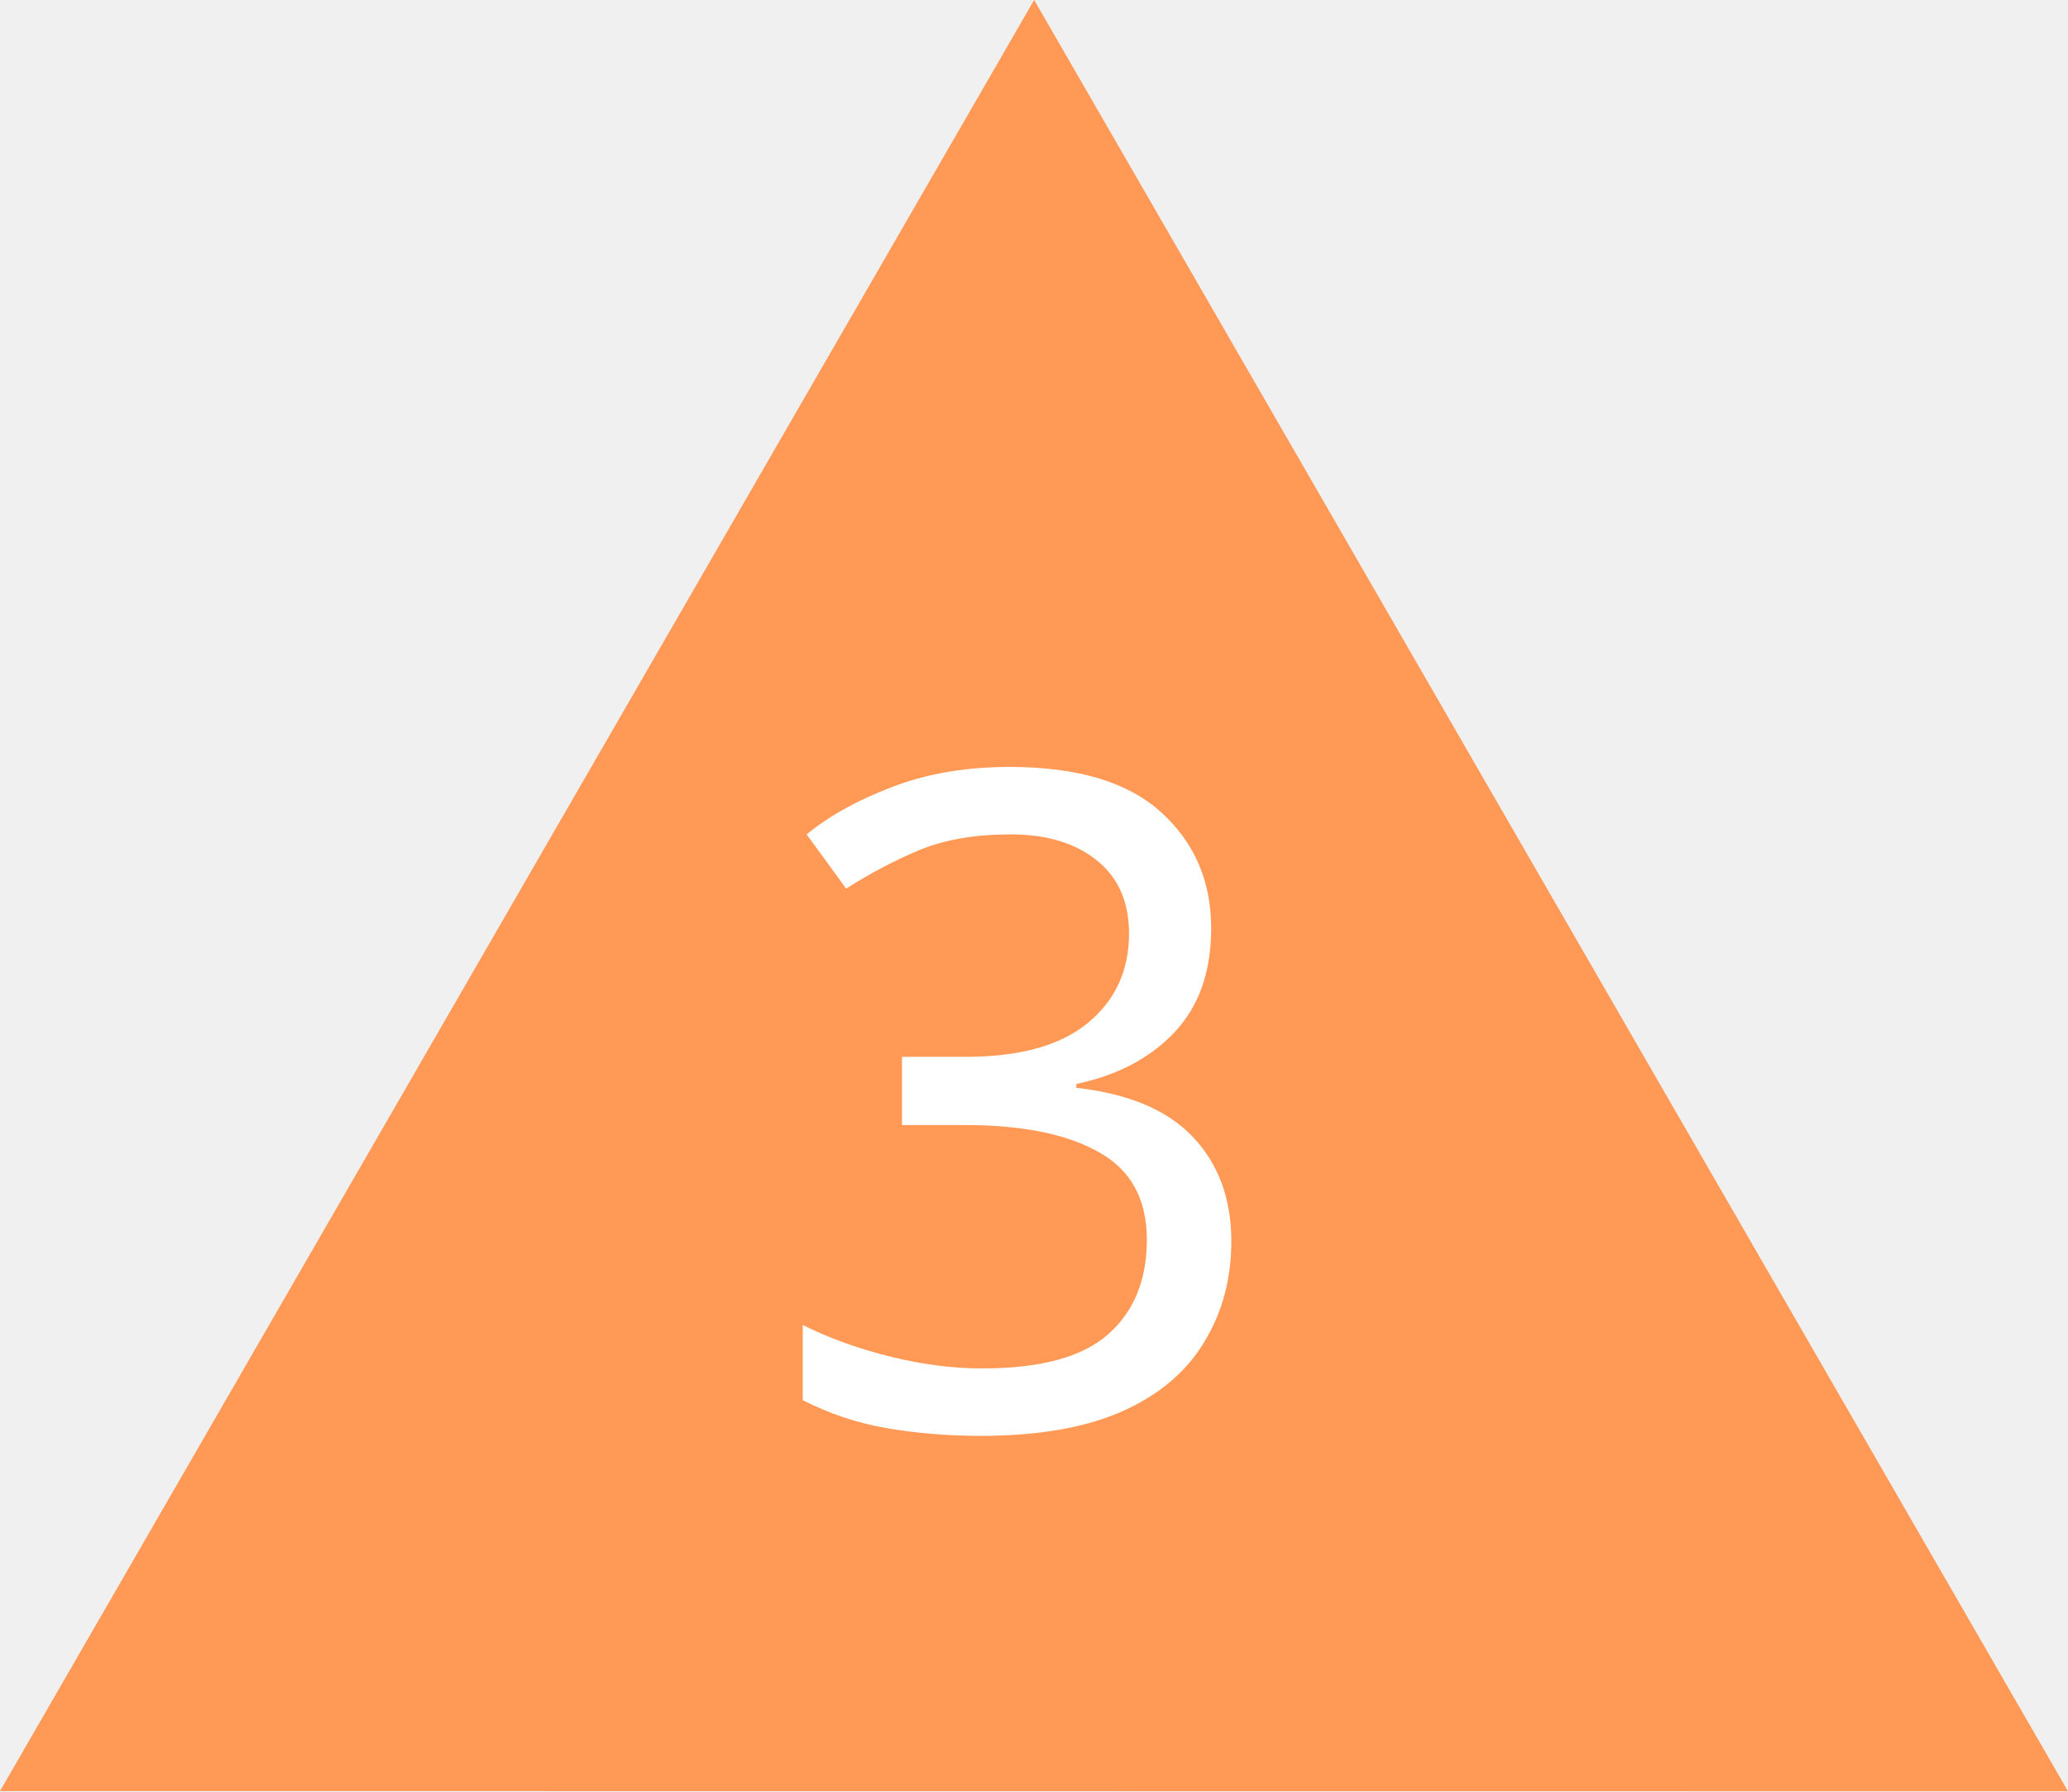
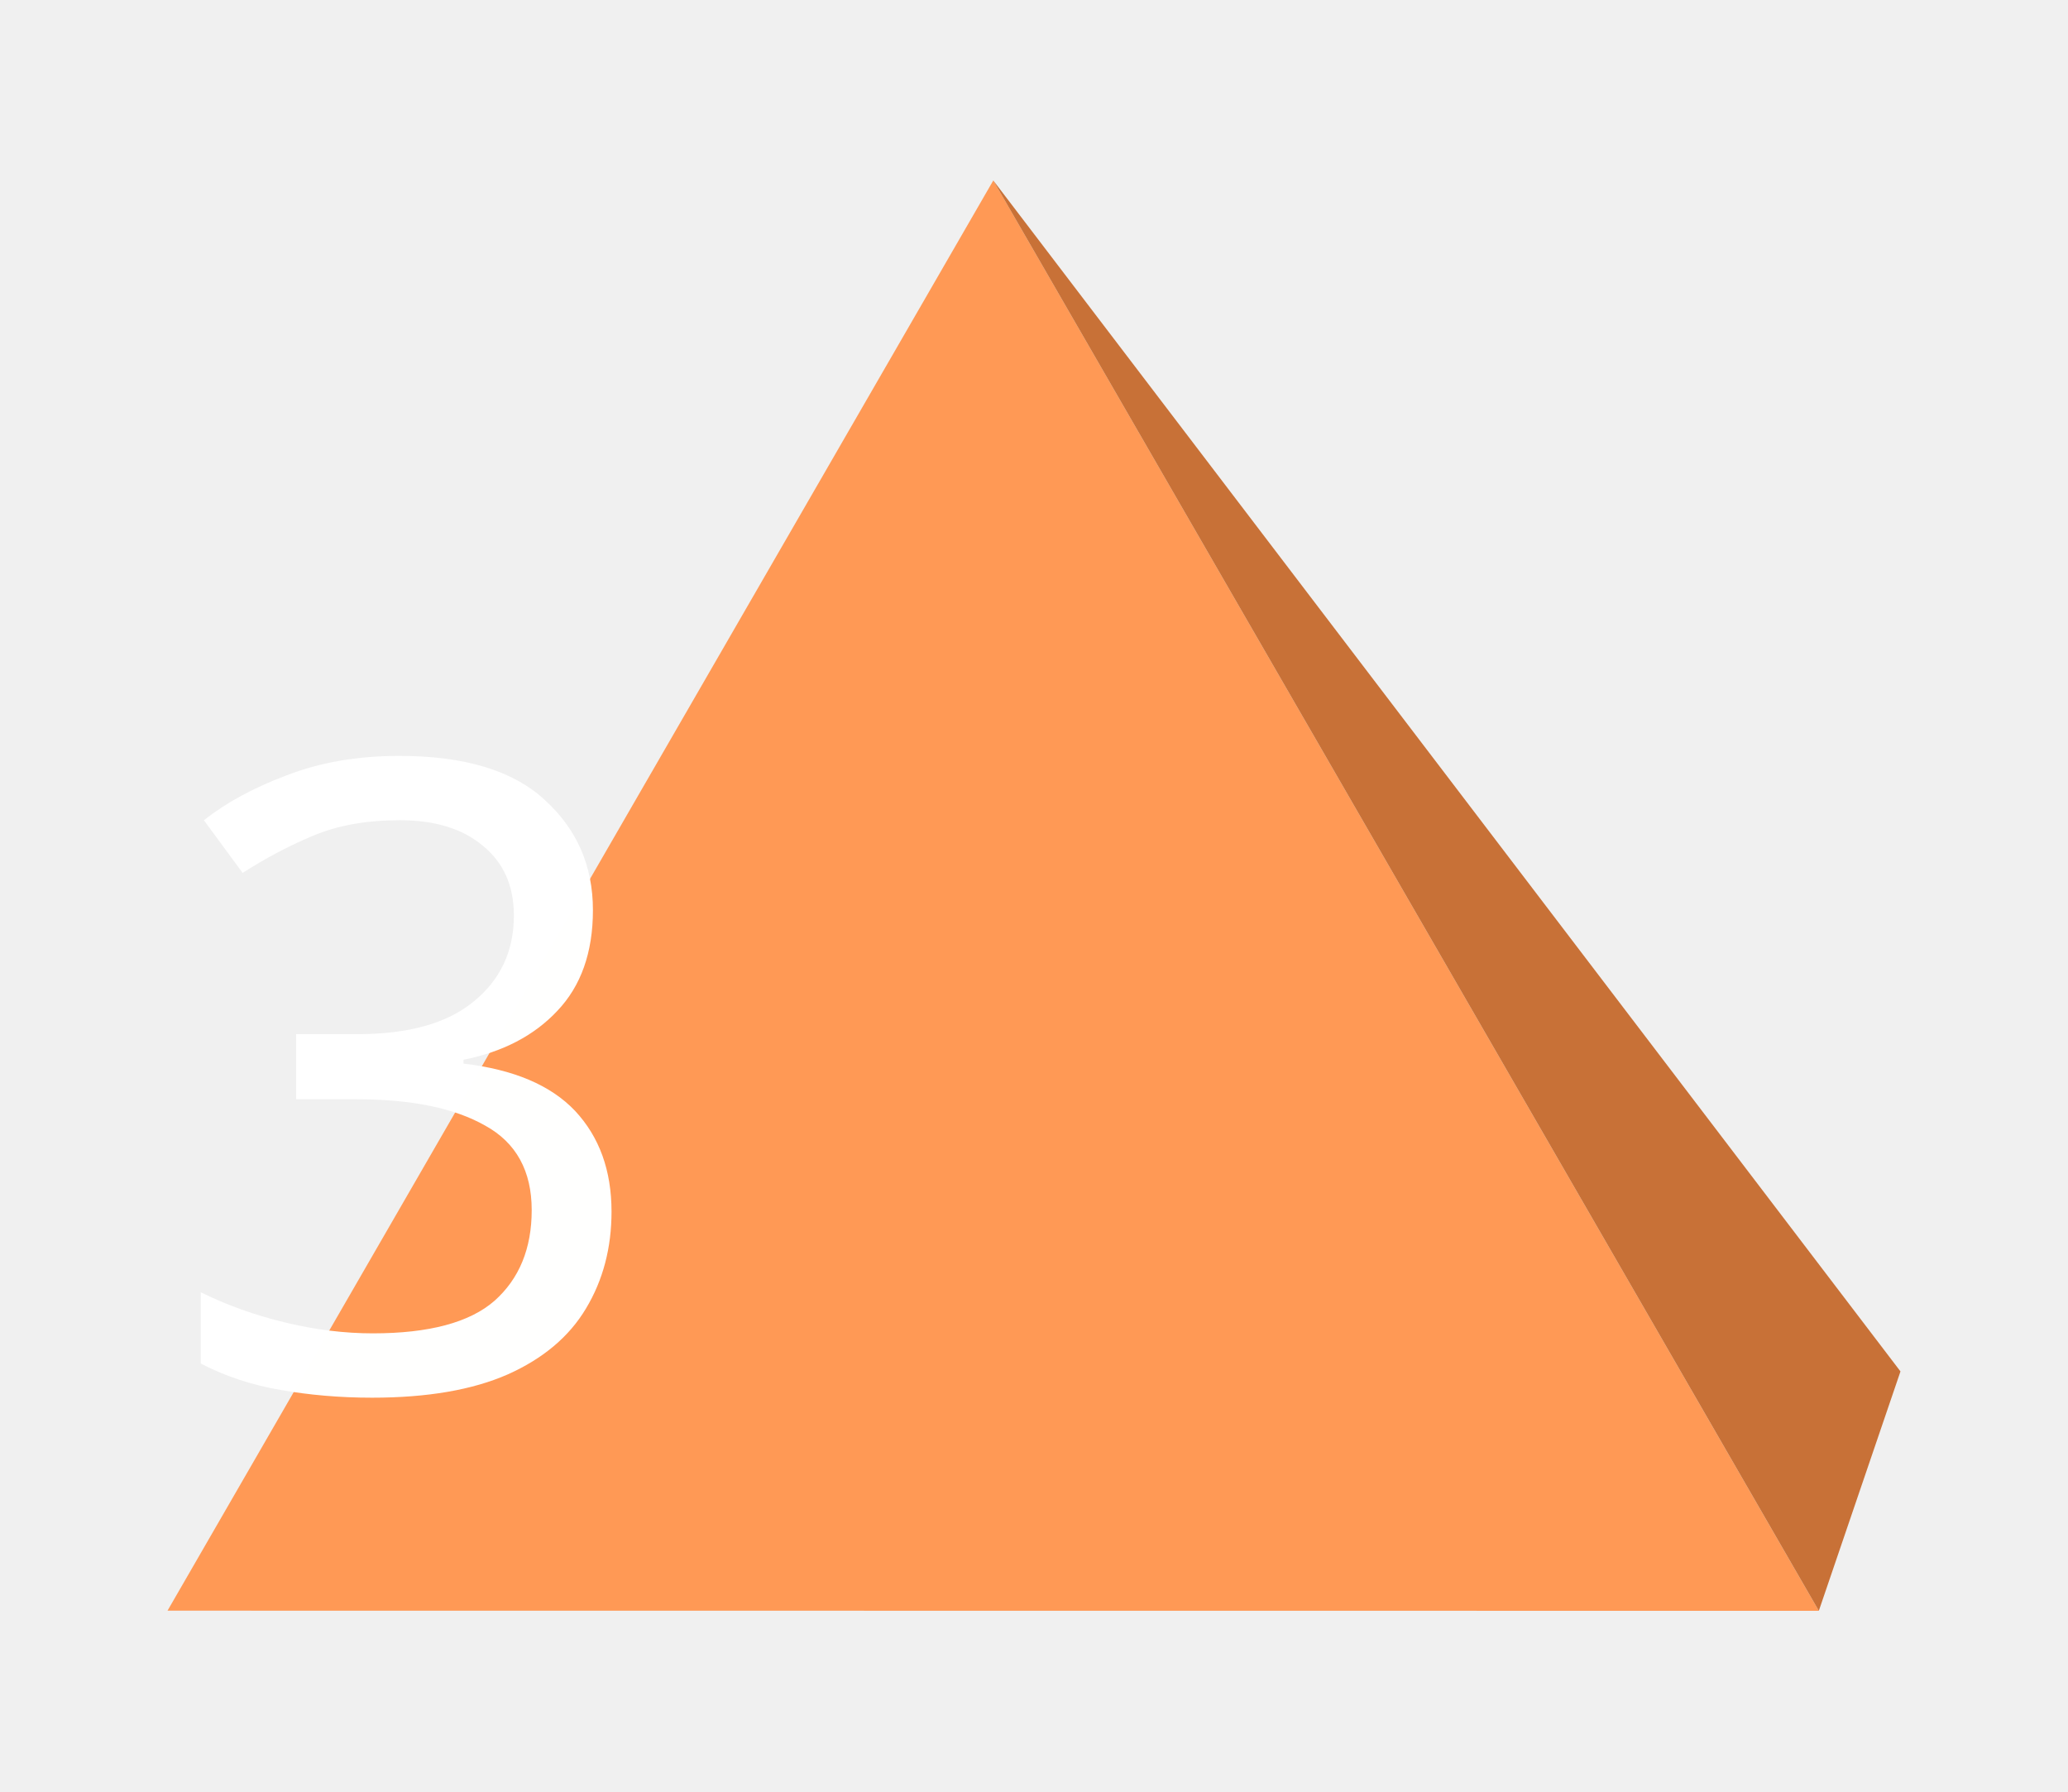
<svg xmlns="http://www.w3.org/2000/svg" width="41.694mm" height="36.11mm" viewBox="0 0 41.694 36.11" version="1.1" id="svg8">
  <defs id="defs2">
    <rect x="66.193" y="128.984" width="12.331" height="15.403" id="rect22" />
    <rect x="66.193" y="128.984" width="12.331" height="15.403" id="rect22-3" />
    <rect x="66.193" y="128.984" width="12.331" height="15.403" id="rect35" />
+     <filter style="color-interpolation-filters:sRGB" id="filter1586" x="-0" width="1" y="-7.1960421e-05" height="1">
+       <feGaussianBlur stdDeviation="0" id="feGaussianBlur1588" />
+     </filter>
  </defs>
  <g id="layer1" transform="translate(-49.9871,-113.1336)">
-     <path style="fill:#ff9955;fill-rule:evenodd;stroke-width:0.265" id="path16" d="m 91.681,149.243 -41.694,-0.004 20.85,-36.106 z" />
-     <text xml:space="preserve" style="font-size:18.371px;line-height:1.25;font-family:'Arial Rounded MT Bold';-inkscape-font-specification:'Arial Rounded MT Bold, Normal';font-variant-numeric:proportional-nums;fill:#ffffff;stroke-width:0.265" x="65.344" y="141.888" id="text64">
-       <tspan id="tspan62" x="65.344" y="141.888" style="fill:#ffffff;stroke-width:0.265">3</tspan>
+     <g id="g1622" transform="translate(-5.438496,-3.638023)">
+       <path style="fill:#ff9955;fill-rule:evenodd;stroke-width:0.211" id="path16" d="m 92.096,149.243 -33.293,-0.003 16.649,-28.831 z" />
+       <path style="mix-blend-mode:normal;fill:#c87137;fill-opacity:1;stroke:none;stroke-width:0.211px;stroke-linecap:butt;stroke-linejoin:miter;stroke-opacity:1" d="M 75.452,120.41 92.096,149.243 93.742,144.417 75.452,120.41" id="path961" />
+     </g>
+     <text xml:space="preserve" style="font-size:17.639px;line-height:1.25;font-family:'Arial Rounded MT Bold';-inkscape-font-specification:'Arial Rounded MT Bold, Normal';font-variant-numeric:proportional-nums;text-align:center;text-anchor:middle;opacity:0.994;fill:#ffffff;fill-rule:nonzero;stroke-width:0.265;filter:url(#filter1586)" x="69.746" y="141.137" id="text64">
+       <tspan id="tspan62" x="69.746" y="141.137" style="font-size:17.639px;text-align:center;text-anchor:middle;fill:#ffffff;fill-rule:nonzero;stroke-width:0.265">3</tspan>
    </text>
  </g>
</svg>
